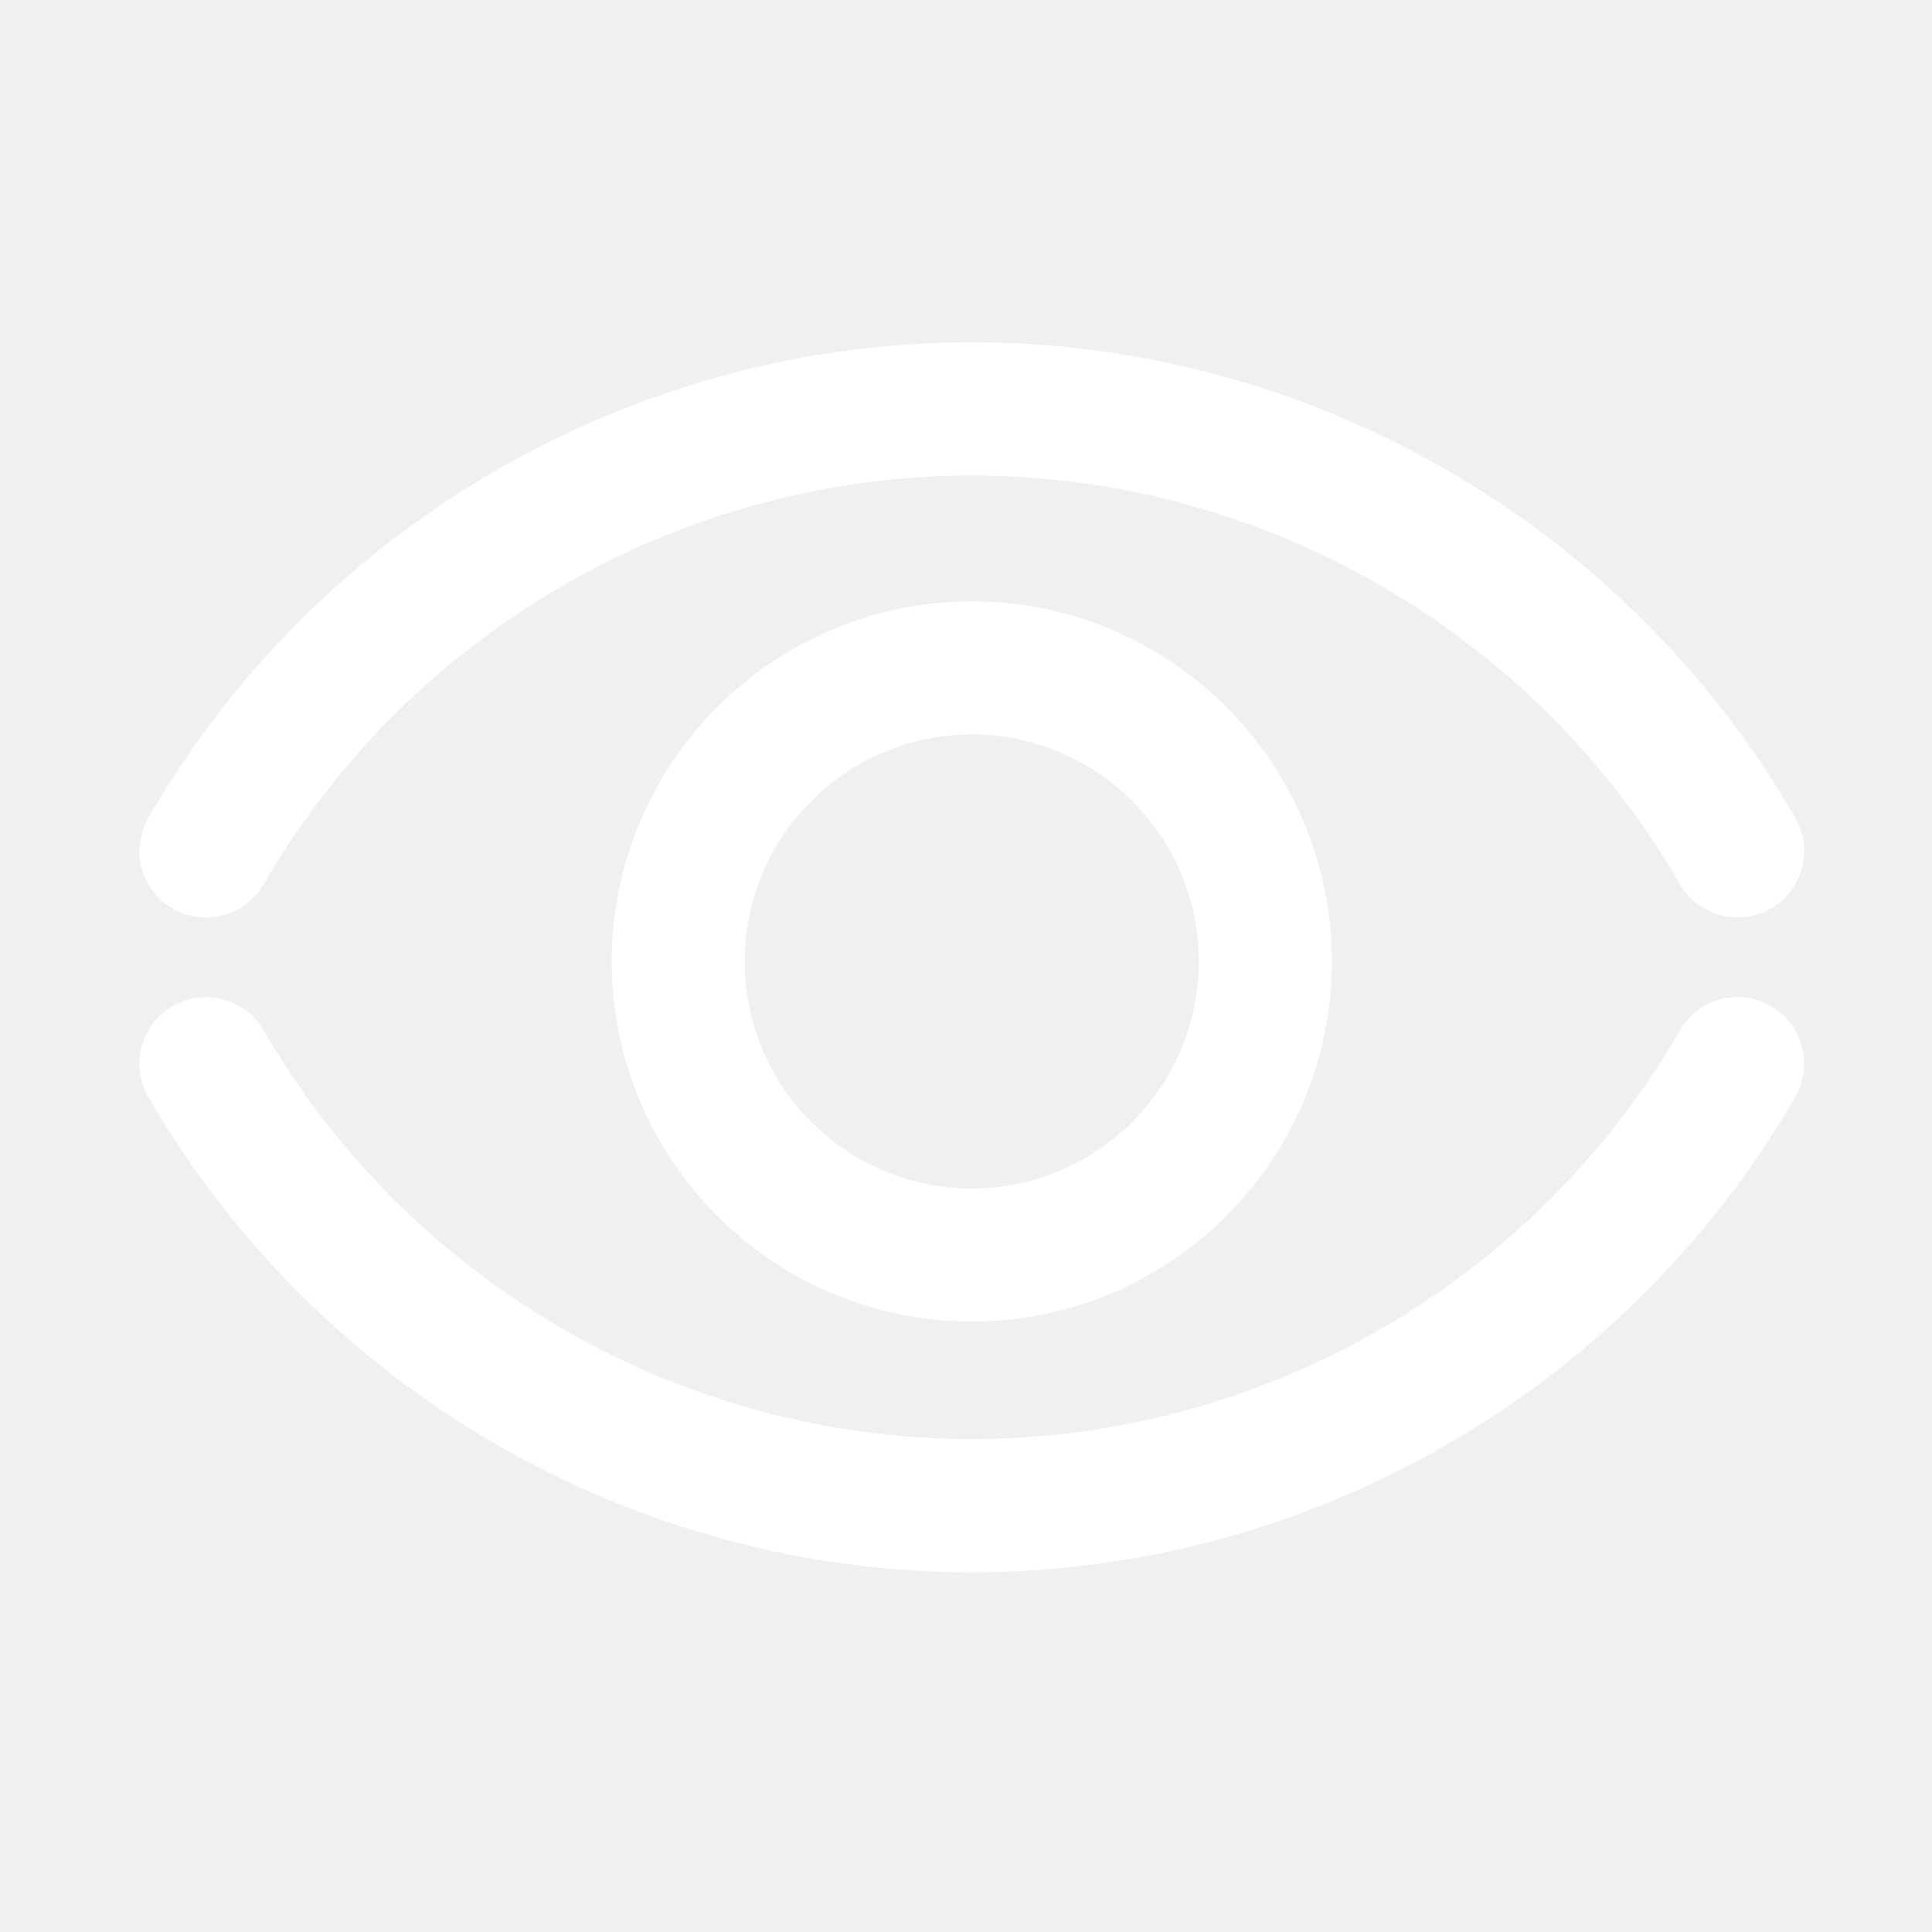
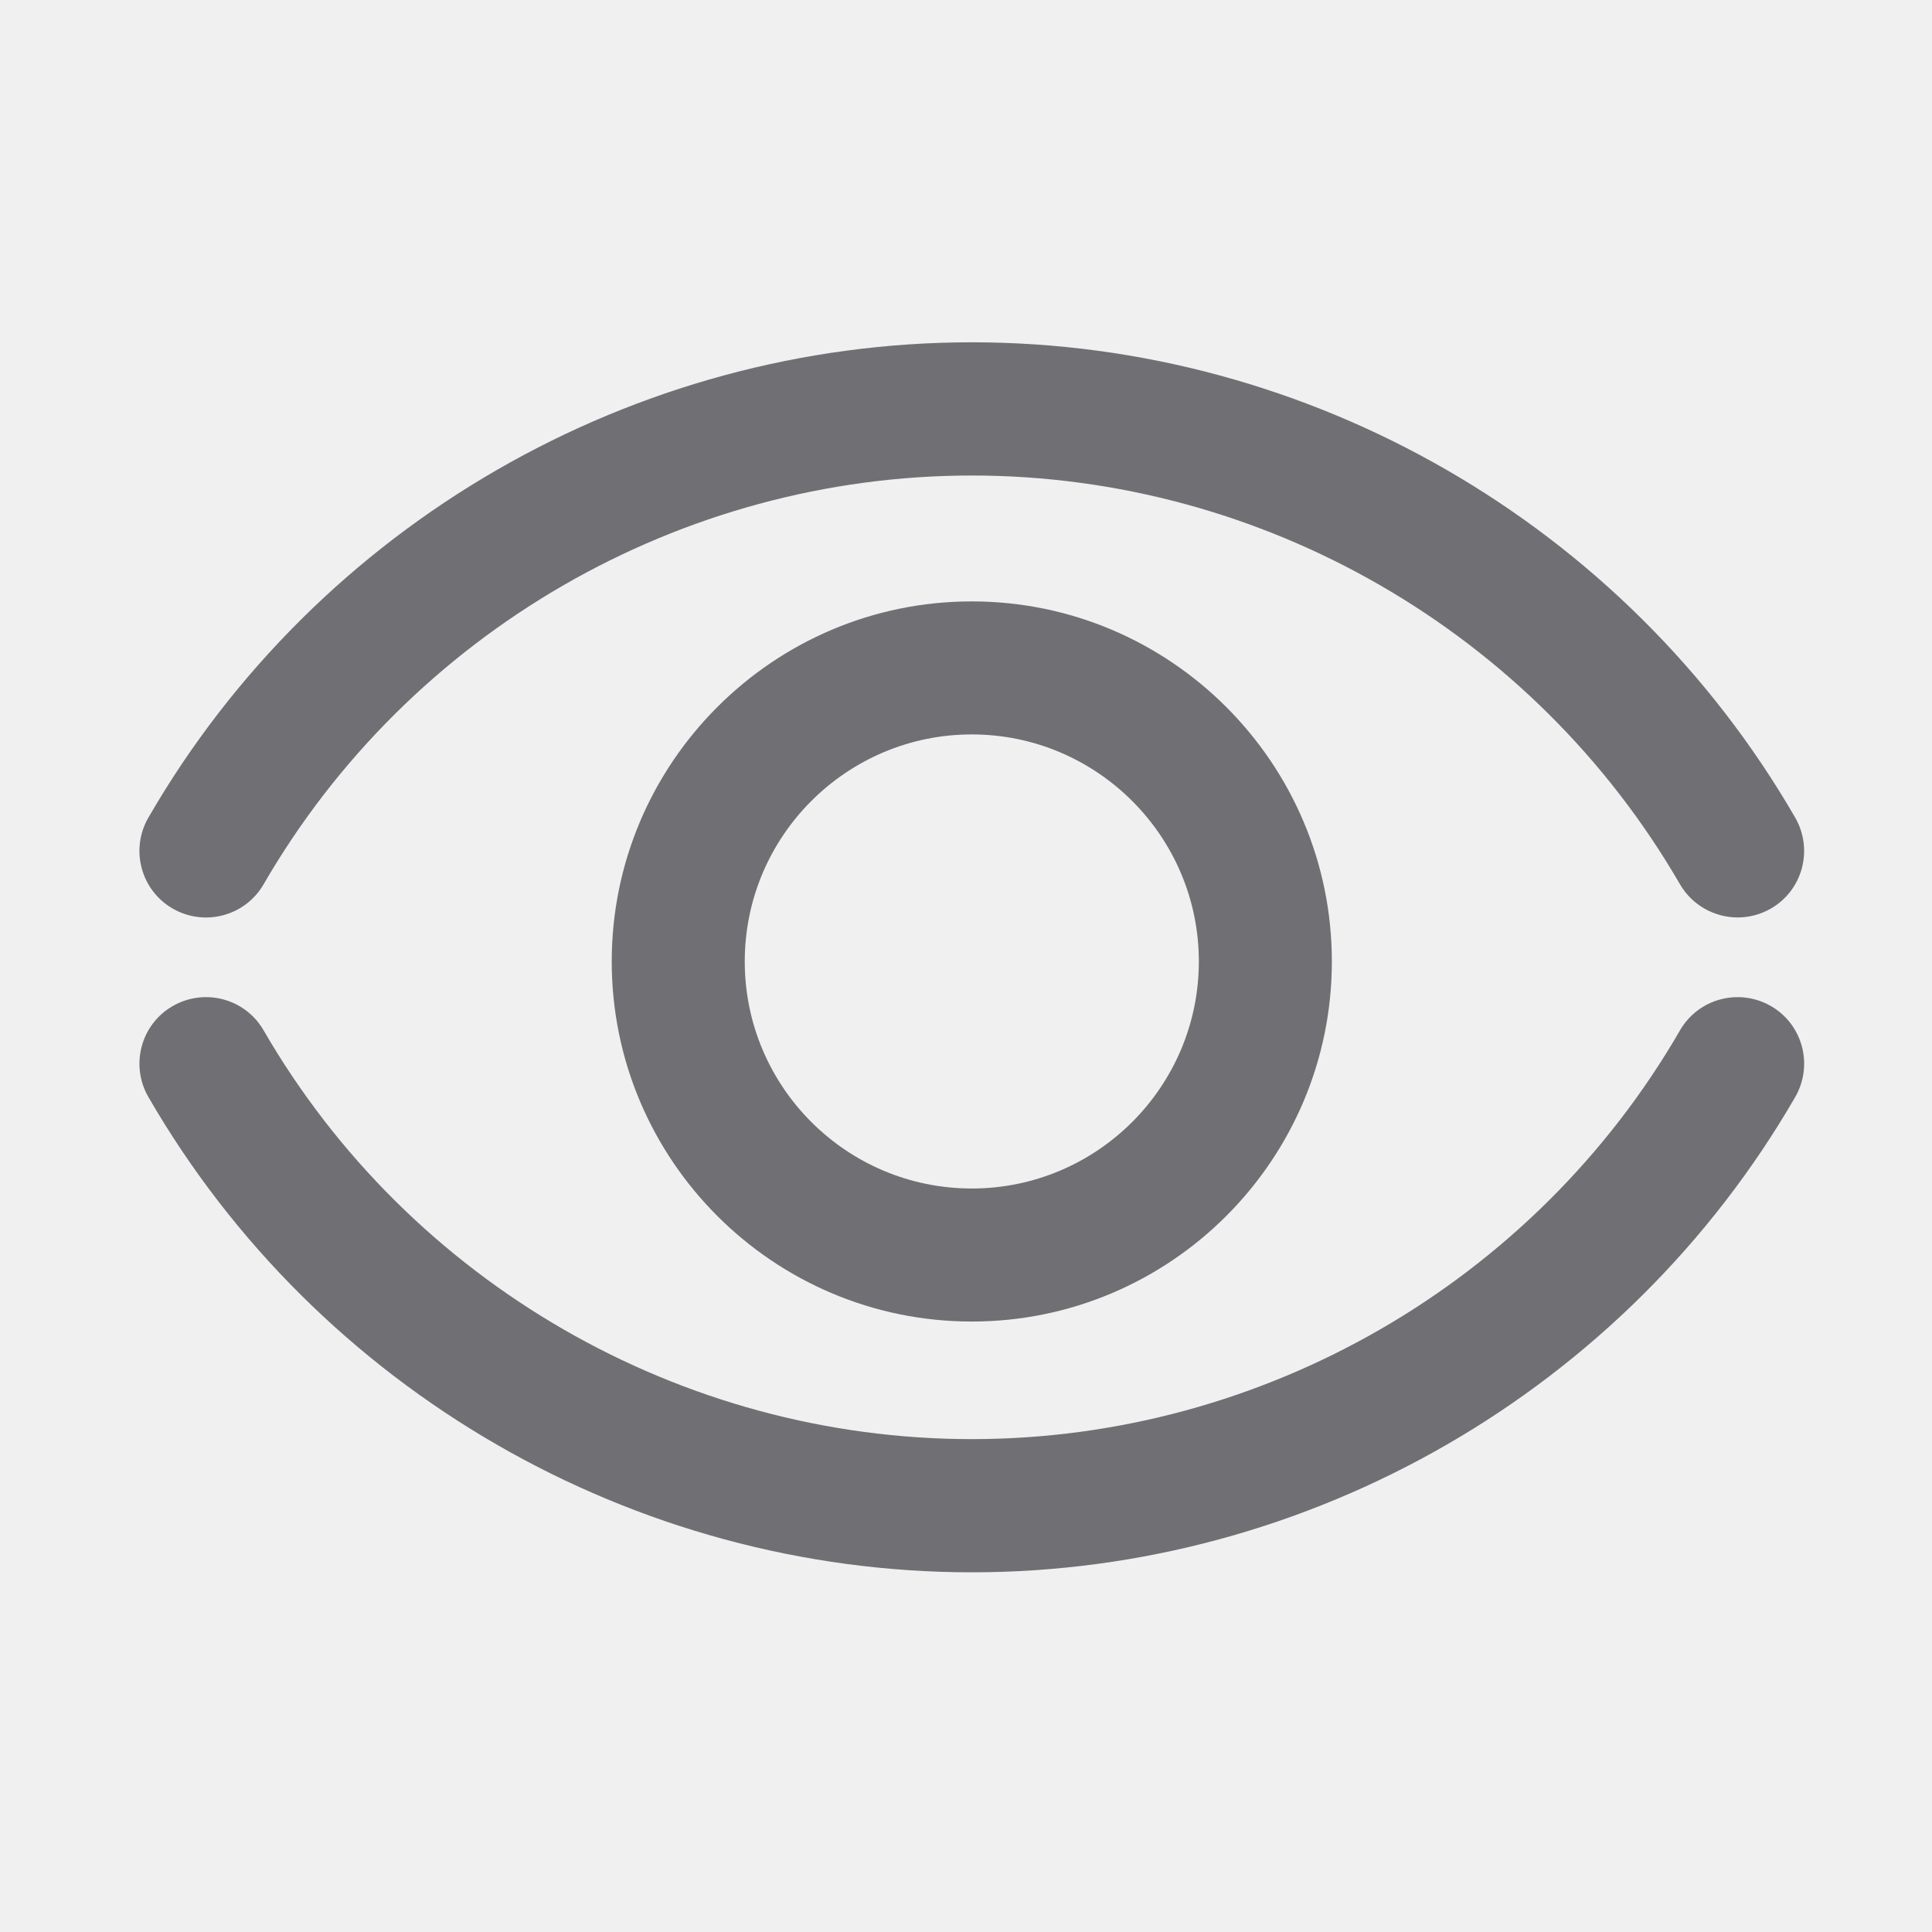
- <svg xmlns="http://www.w3.org/2000/svg" t="1523513151147" class="icon" style="" viewBox="0 0 1024 1024" version="1.1" p-id="1703" width="200" height="200">
-   <defs>
-     <style type="text/css" />
-   </defs>
-   <path d="M515.07 833.362c-179.279 0-346.586-96.496-436.43-251.932-9.721-16.884-3.991-38.475 12.893-48.197s38.475-3.991 48.197 12.893c77.36 133.641 221.132 216.629 375.34 216.629 154.209 0 298.083-82.988 375.34-216.629 9.721-16.884 31.312-22.615 48.197-12.893 16.884 9.721 22.615 31.312 12.893 48.197-89.844 155.437-257.151 251.932-436.43 251.932zM921.006 486.264c-12.177 0-24.047-6.344-30.596-17.6C813.05 335.023 669.279 252.035 515.07 252.035c-154.209 0-297.98 82.988-375.34 216.629-9.721 16.884-31.312 22.615-48.197 12.893-16.884-9.721-22.615-31.312-12.893-48.197C168.484 277.924 335.791 181.428 515.07 181.428s346.586 96.496 436.43 251.932c9.721 16.884 3.991 38.475-12.893 48.197-5.526 3.172-11.665 4.707-17.6 4.707z" p-id="1704" fill="#ffffff" />
-   <path d="M515.07 700.438c-105.296 0-190.842-85.649-190.842-190.842s85.649-190.842 190.842-190.842 190.842 85.649 190.842 190.842-85.547 190.842-190.842 190.842z m0-311.181c-66.309 0-120.338 53.927-120.338 120.338s53.927 120.338 120.338 120.338S635.408 575.904 635.408 509.595s-54.029-120.338-120.338-120.338z" p-id="1705" fill="#ffffff" />
+ <svg xmlns="http://www.w3.org/2000/svg" version="1.1" id="图层_1" x="0px" y="0px" width="200px" height="200px" viewBox="0 0 200 200" enable-background="new 0 0 200 200" xml:space="preserve">
+   <path fill="#706F73" d="M100.6,162.766c-35.016,0-67.693-18.846-85.24-49.205c-1.899-3.298-0.78-7.515,2.518-9.414  c3.298-1.898,7.515-0.779,9.414,2.52c15.109,26.102,43.189,42.31,73.309,42.31s58.219-16.208,73.309-42.31  c1.898-3.299,6.115-4.418,9.414-2.52c3.297,1.899,4.416,6.116,2.518,9.414C168.292,143.92,135.615,162.766,100.6,162.766z   M179.885,94.974c-2.379,0-4.697-1.239-5.977-3.438c-15.109-26.102-43.189-42.311-73.309-42.311S42.4,65.434,27.291,91.536  c-1.899,3.297-6.116,4.417-9.414,2.518c-3.298-1.899-4.417-6.116-2.518-9.414c17.547-30.359,50.225-49.206,85.24-49.206  s67.692,18.847,85.24,49.206c1.898,3.298,0.779,7.515-2.518,9.414C182.242,94.674,181.043,94.974,179.885,94.974L179.885,94.974z" />
+   <path fill="#706F73" d="M100.6,136.805c-20.565,0-37.274-16.729-37.274-37.274c0-20.545,16.729-37.274,37.274-37.274  c20.545,0,37.273,16.729,37.273,37.274C137.873,120.076,121.165,136.805,100.6,136.805z M100.6,76.027  c-12.951,0-23.503,10.533-23.503,23.503c0,12.972,10.532,23.503,23.503,23.503c12.971,0,23.504-10.552,23.504-23.503  C124.104,86.58,113.551,76.027,100.6,76.027z" />
</svg>
